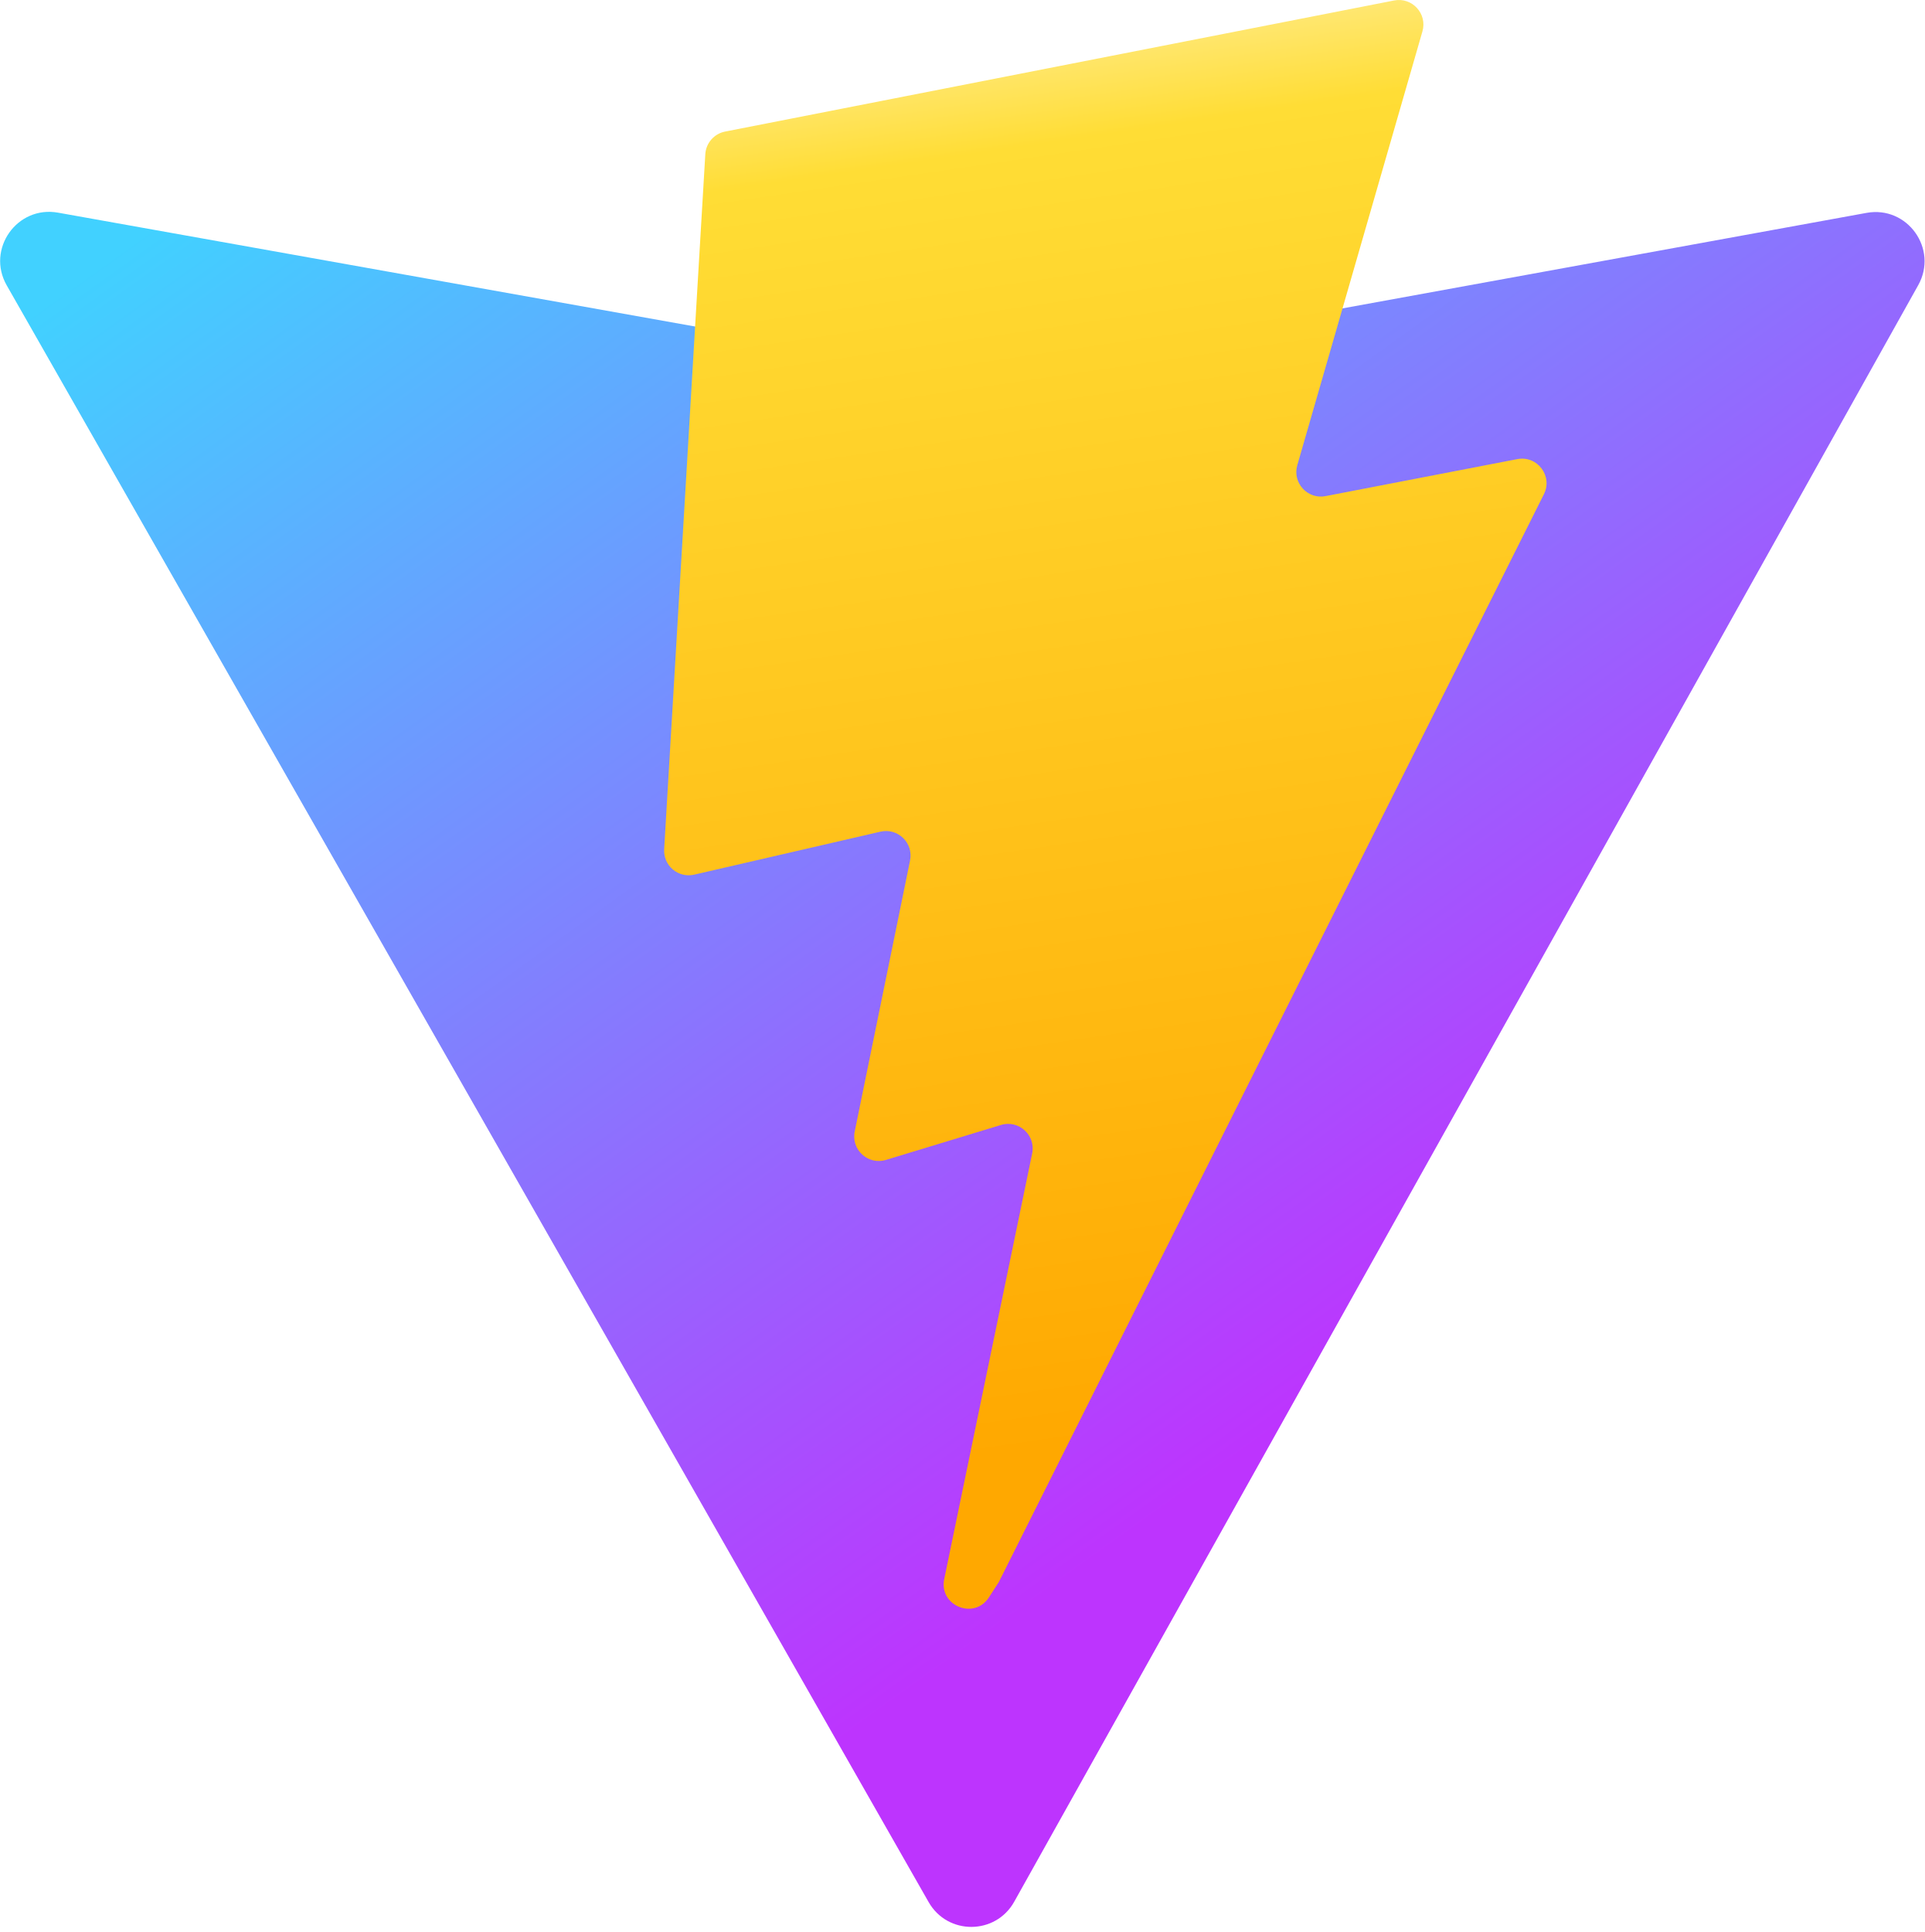
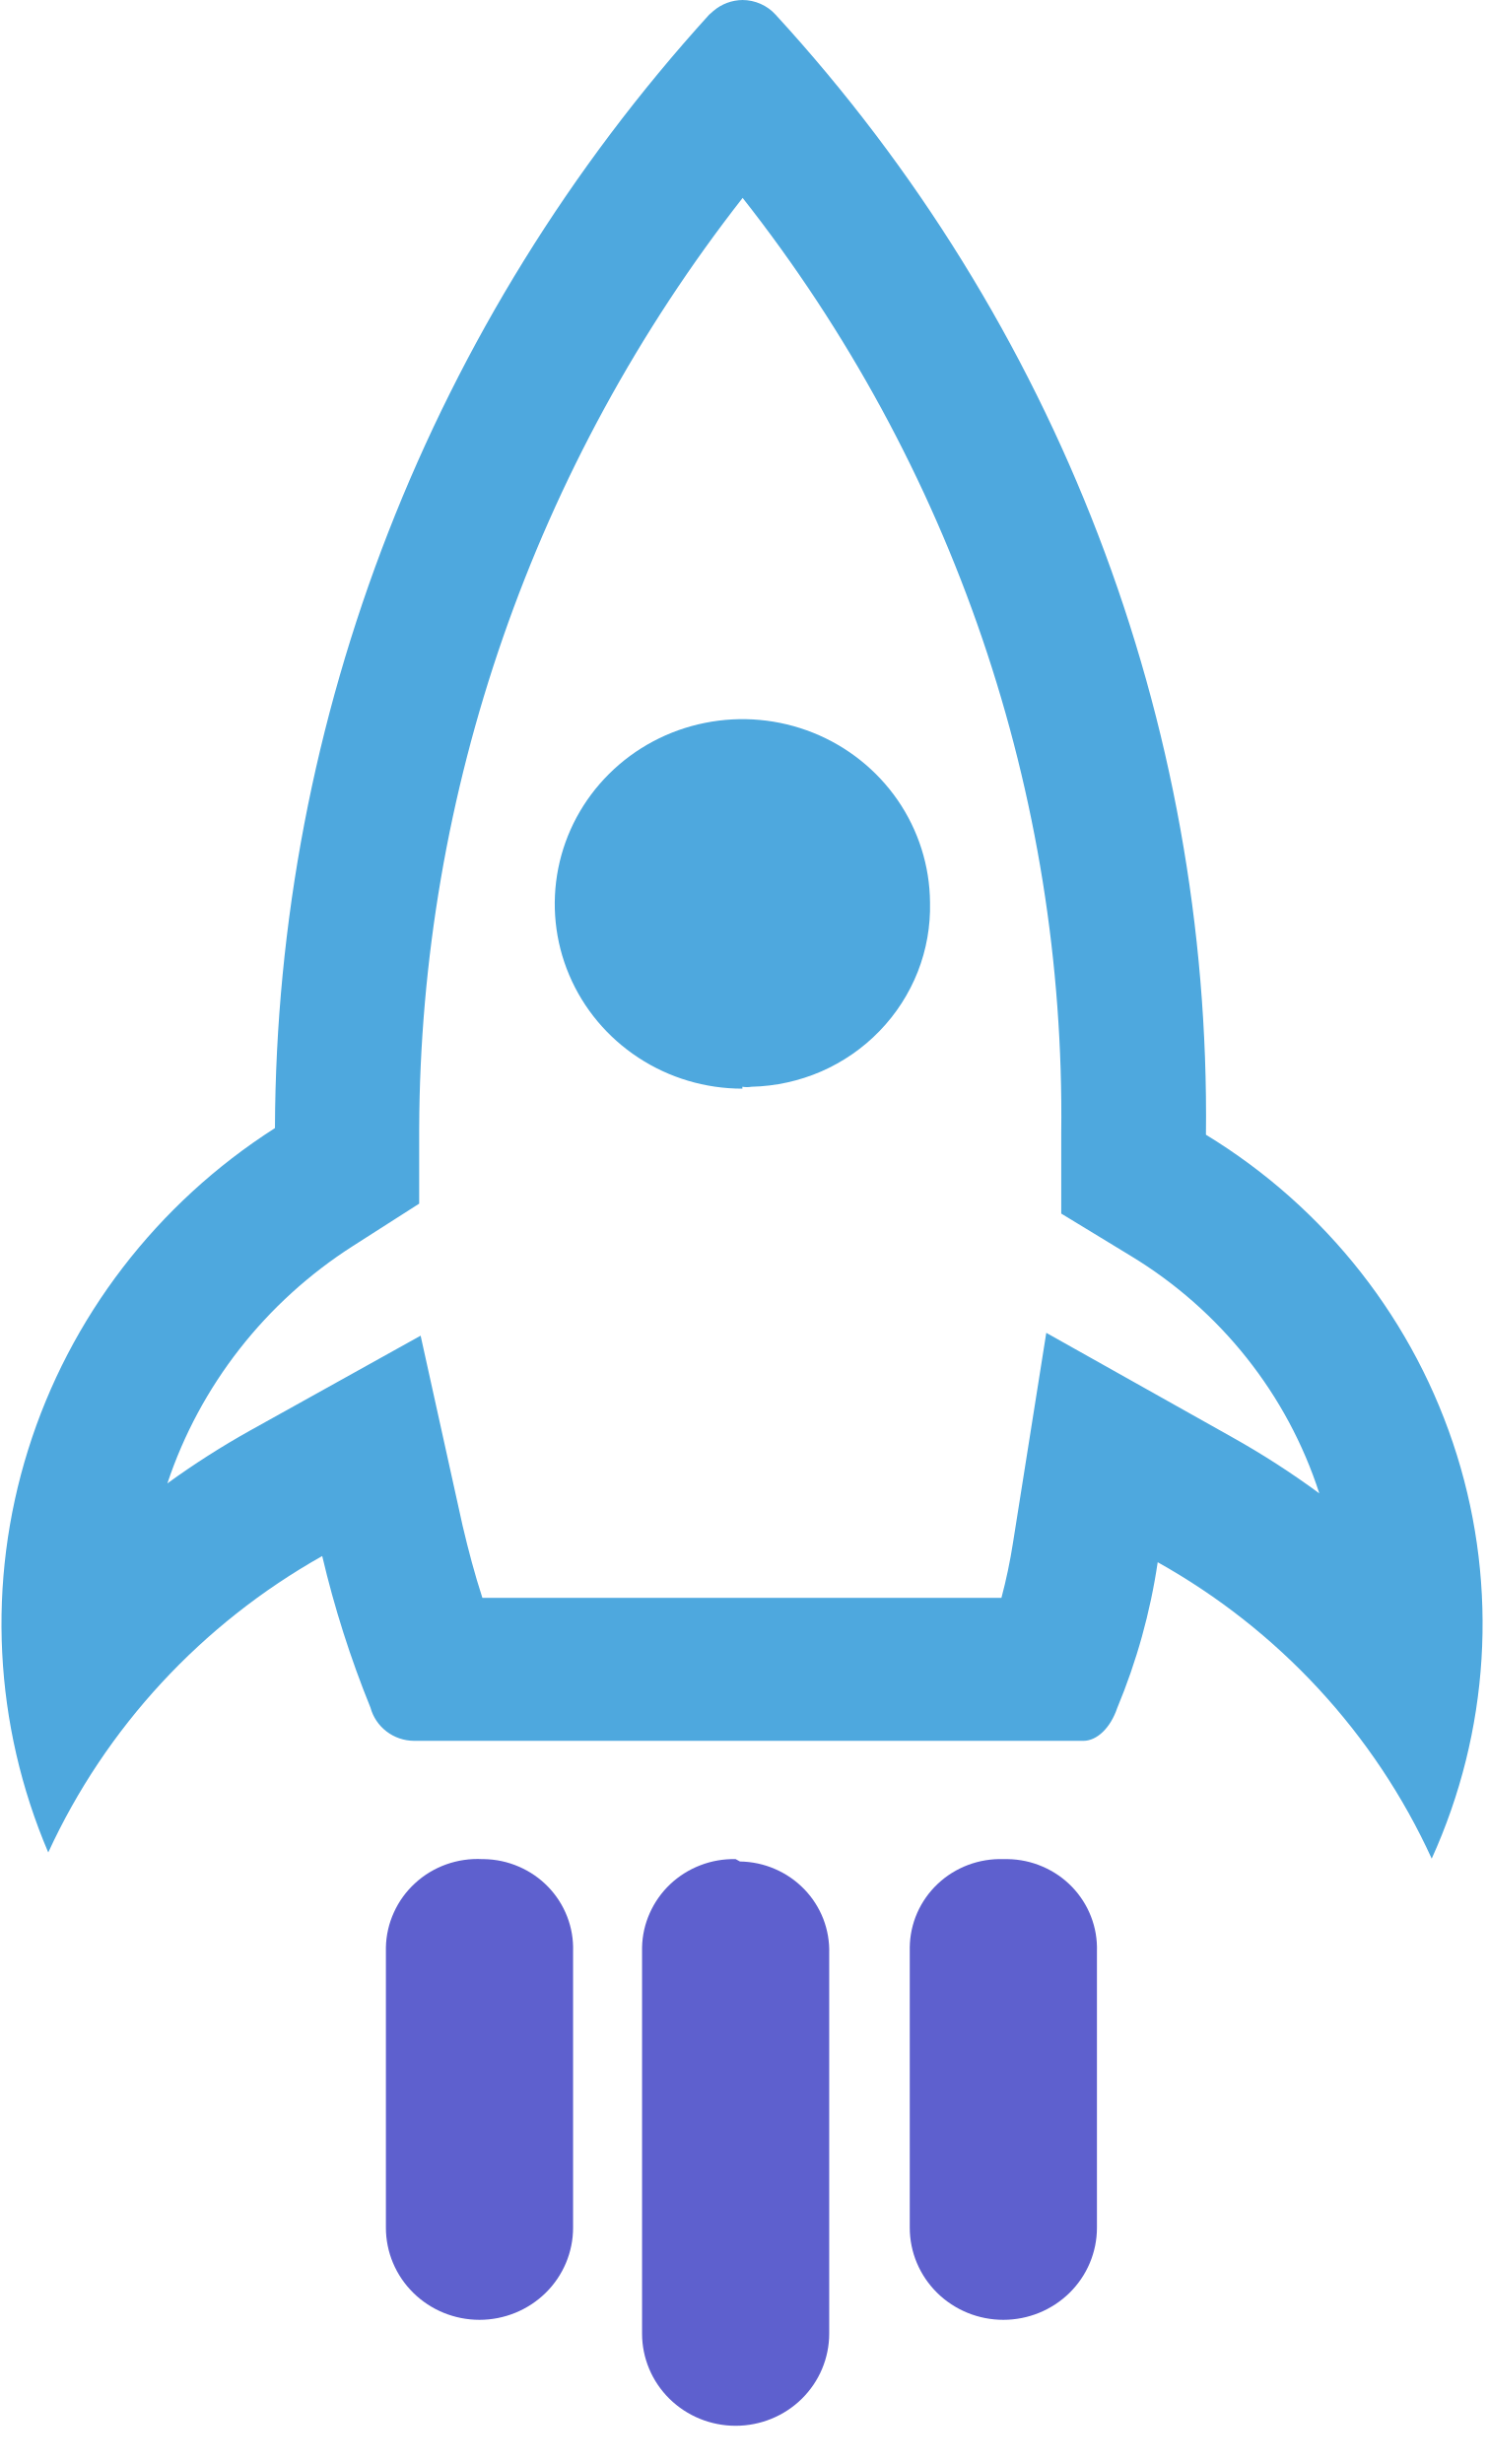
- <svg xmlns="http://www.w3.org/2000/svg" aria-hidden="true" role="img" class="iconify iconify--logos" width="31.88" height="32" preserveAspectRatio="xMidYMid meet" viewBox="0 0 256 257">
-   <defs>
-     <linearGradient id="IconifyId1813088fe1fbc01fb466" x1="-.828%" x2="57.636%" y1="7.652%" y2="78.411%">
-       <stop offset="0%" stop-color="#41D1FF" />
-       <stop offset="100%" stop-color="#BD34FE" />
-     </linearGradient>
-     <linearGradient id="IconifyId1813088fe1fbc01fb467" x1="43.376%" x2="50.316%" y1="2.242%" y2="89.03%">
-       <stop offset="0%" stop-color="#FFEA83" />
-       <stop offset="8.333%" stop-color="#FFDD35" />
-       <stop offset="100%" stop-color="#FFA800" />
-     </linearGradient>
-   </defs>
-   <path fill="url(#IconifyId1813088fe1fbc01fb466)" d="M255.153 37.938L134.897 252.976c-2.483 4.44-8.862 4.466-11.382.048L.875 37.958c-2.746-4.814 1.371-10.646 6.827-9.67l120.385 21.517a6.537 6.537 0 0 0 2.322-.004l117.867-21.483c5.438-.991 9.574 4.796 6.877 9.62Z" />
-   <path fill="url(#IconifyId1813088fe1fbc01fb467)" d="M185.432.063L96.44 17.501a3.268 3.268 0 0 0-2.634 3.014l-5.474 92.456a3.268 3.268 0 0 0 3.997 3.378l24.777-5.718c2.318-.535 4.413 1.507 3.936 3.838l-7.361 36.047c-.495 2.426 1.782 4.5 4.151 3.78l15.304-4.649c2.372-.72 4.652 1.36 4.15 3.788l-11.698 56.621c-.732 3.542 3.979 5.473 5.943 2.437l1.313-2.028l72.516-144.72c1.215-2.423-.88-5.186-3.54-4.672l-25.505 4.922c-2.396.462-4.435-1.77-3.759-4.114l16.646-57.705c.677-2.35-1.37-4.583-3.769-4.113Z" />
+ <svg xmlns="http://www.w3.org/2000/svg" width="32" height="53" viewBox="0 0 32 53" fill="none">
+   <path d="M15.971 4.25C20.501 10 22.918 17.091 22.831 24.367V26.104L24.325 27.013C26.256 28.182 27.696 29.995 28.383 32.122C27.78 31.678 27.149 31.272 26.494 30.906L22.509 28.669L21.793 33.184C21.731 33.583 21.648 33.979 21.544 34.37H10.378C10.212 33.859 10.077 33.348 9.952 32.816L9.049 28.73L5.376 30.773C4.762 31.116 4.169 31.495 3.601 31.907C4.301 29.805 5.711 28.003 7.596 26.799L9.018 25.89V24.275C9.044 17.029 11.491 9.992 15.982 4.25H15.971ZM15.982 0C15.749 0.001 15.524 0.084 15.348 0.235L15.255 0.317C9.271 6.906 5.948 15.426 5.915 24.265C3.376 25.887 1.496 28.336 0.605 31.184C-0.287 34.032 -0.134 37.098 1.038 39.846C2.272 37.163 4.335 34.931 6.932 33.47C7.193 34.581 7.54 35.671 7.97 36.73C8.025 36.933 8.146 37.113 8.314 37.242C8.483 37.372 8.69 37.443 8.904 37.445H23.308C23.599 37.445 23.889 37.169 24.035 36.74C24.454 35.733 24.747 34.68 24.906 33.603C27.509 35.058 29.573 37.291 30.801 39.979C32.043 37.244 32.235 34.159 31.342 31.296C30.449 28.432 28.531 25.985 25.944 24.408C26.047 15.517 22.741 6.915 16.687 0.317C16.597 0.217 16.487 0.138 16.363 0.083C16.24 0.029 16.106 0 15.971 0L15.982 0Z" fill="#4EA8DE" />
+   <path d="M15.971 23.417C15.174 23.417 14.395 23.185 13.732 22.749C13.069 22.314 12.551 21.695 12.245 20.971C11.938 20.246 11.857 19.449 12.01 18.678C12.163 17.908 12.544 17.2 13.106 16.643C13.667 16.086 14.384 15.705 15.165 15.549C15.946 15.392 16.756 15.466 17.495 15.762C18.233 16.058 18.865 16.563 19.313 17.212C19.76 17.862 20.002 18.627 20.008 19.412V19.412C20.02 19.921 19.931 20.427 19.745 20.901C19.558 21.375 19.279 21.809 18.922 22.177C18.566 22.546 18.139 22.841 17.667 23.047C17.194 23.252 16.685 23.364 16.168 23.376C16.103 23.387 16.037 23.387 15.971 23.376V23.417Z" fill="#4EA8DE" />
+   <path d="M21.585 39.989C21.326 39.981 21.067 40.024 20.825 40.115C20.582 40.207 20.36 40.345 20.173 40.522C19.985 40.699 19.836 40.911 19.732 41.146C19.629 41.381 19.575 41.633 19.572 41.889V47.917C19.572 48.443 19.784 48.947 20.162 49.319C20.539 49.69 21.051 49.899 21.585 49.899C22.119 49.899 22.631 49.69 23.009 49.319C23.387 48.947 23.599 48.443 23.599 47.917V41.971C23.607 41.716 23.564 41.462 23.471 41.224C23.379 40.986 23.239 40.768 23.061 40.584C22.882 40.399 22.668 40.252 22.43 40.15C22.193 40.047 21.938 39.993 21.679 39.989H21.585Z" fill="#5E60CE" />
+   <path d="M10.378 39.989C10.114 39.975 9.849 40.014 9.601 40.102C9.352 40.191 9.124 40.328 8.931 40.506C8.737 40.683 8.582 40.897 8.474 41.135C8.366 41.372 8.307 41.629 8.302 41.889V47.917C8.302 48.443 8.514 48.947 8.892 49.319C9.269 49.69 9.781 49.899 10.315 49.899C10.849 49.899 11.361 49.69 11.739 49.319C12.117 48.947 12.329 48.443 12.329 47.917V41.971C12.337 41.716 12.294 41.462 12.201 41.224C12.109 40.986 11.969 40.768 11.791 40.584C11.612 40.399 11.398 40.252 11.16 40.15C10.923 40.047 10.668 39.993 10.409 39.989H10.378Z" fill="#5E60CE" />
+   <path d="M15.826 39.989C15.567 39.983 15.309 40.028 15.068 40.121C14.827 40.213 14.606 40.352 14.419 40.528C14.232 40.705 14.083 40.916 13.979 41.149C13.874 41.383 13.818 41.634 13.813 41.889V50.195C13.813 50.721 14.025 51.225 14.402 51.597C14.78 51.969 15.292 52.178 15.826 52.178C16.36 52.178 16.872 51.969 17.25 51.597C17.627 51.225 17.839 50.721 17.839 50.195V42.022C17.847 41.767 17.804 41.513 17.712 41.275C17.619 41.037 17.48 40.819 17.301 40.635C17.122 40.45 16.908 40.303 16.671 40.201C16.434 40.098 16.178 40.044 15.919 40.04L15.826 39.989Z" fill="#5E60CE" />
</svg>
